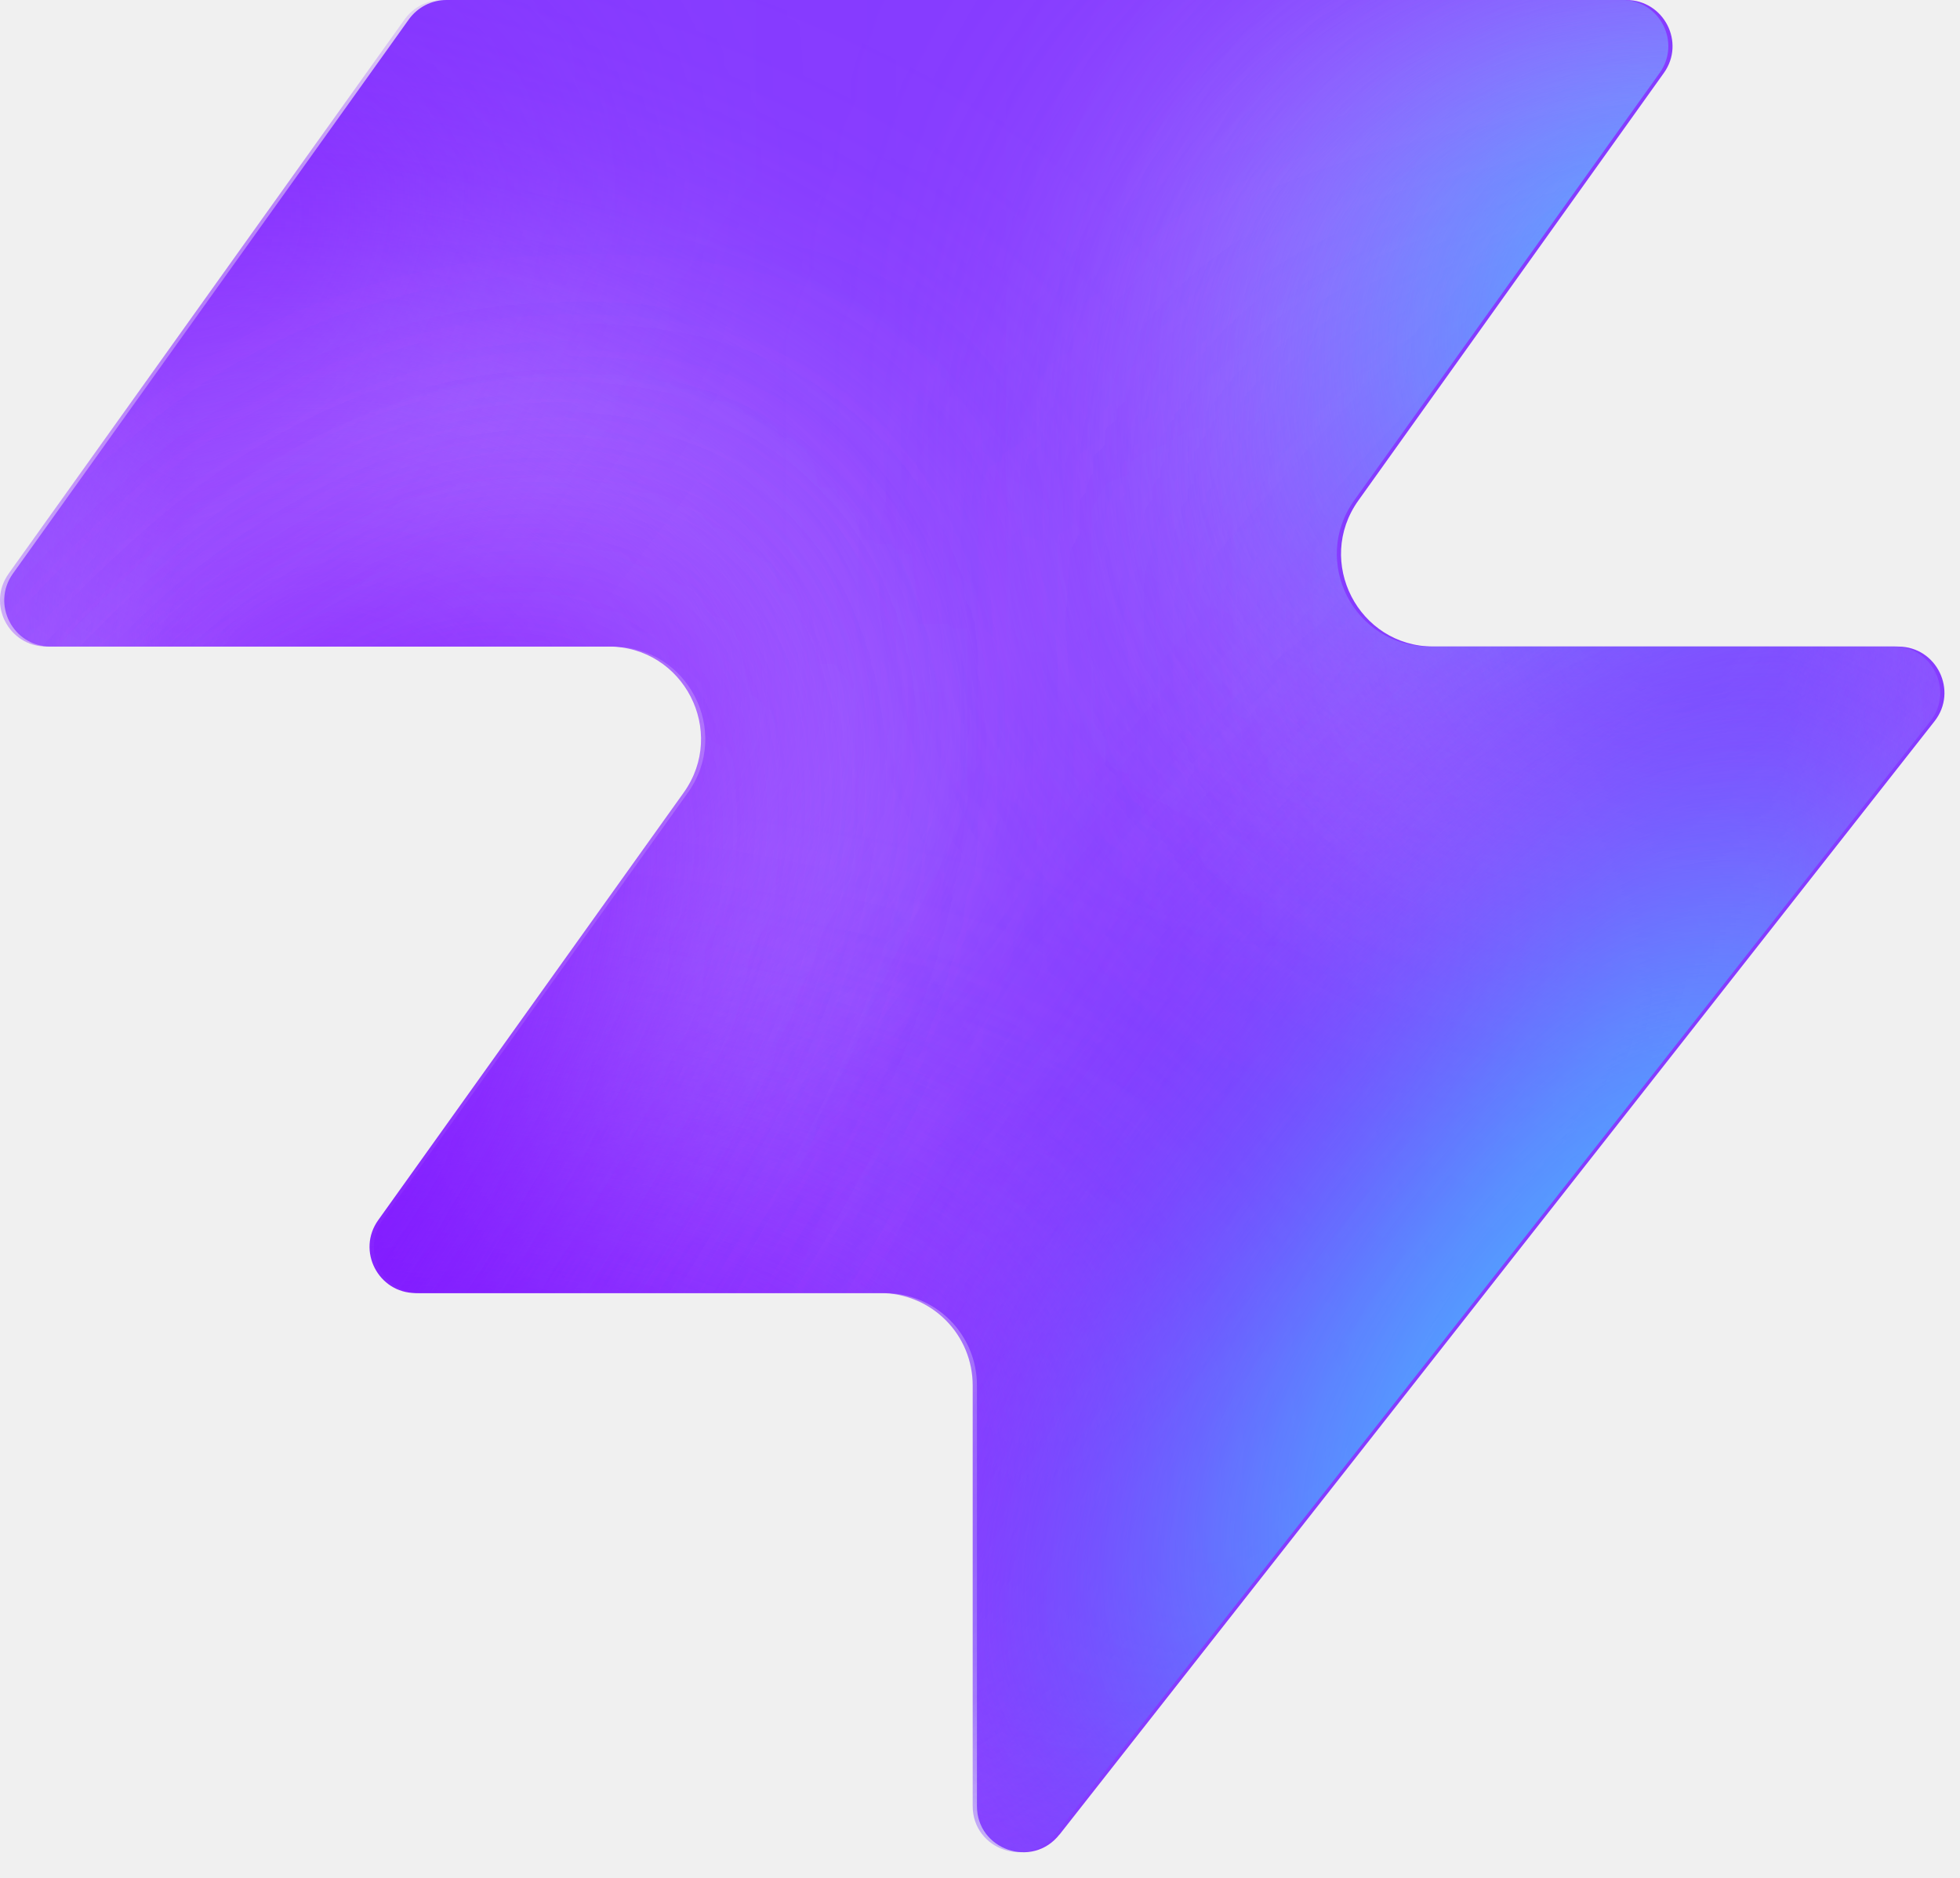
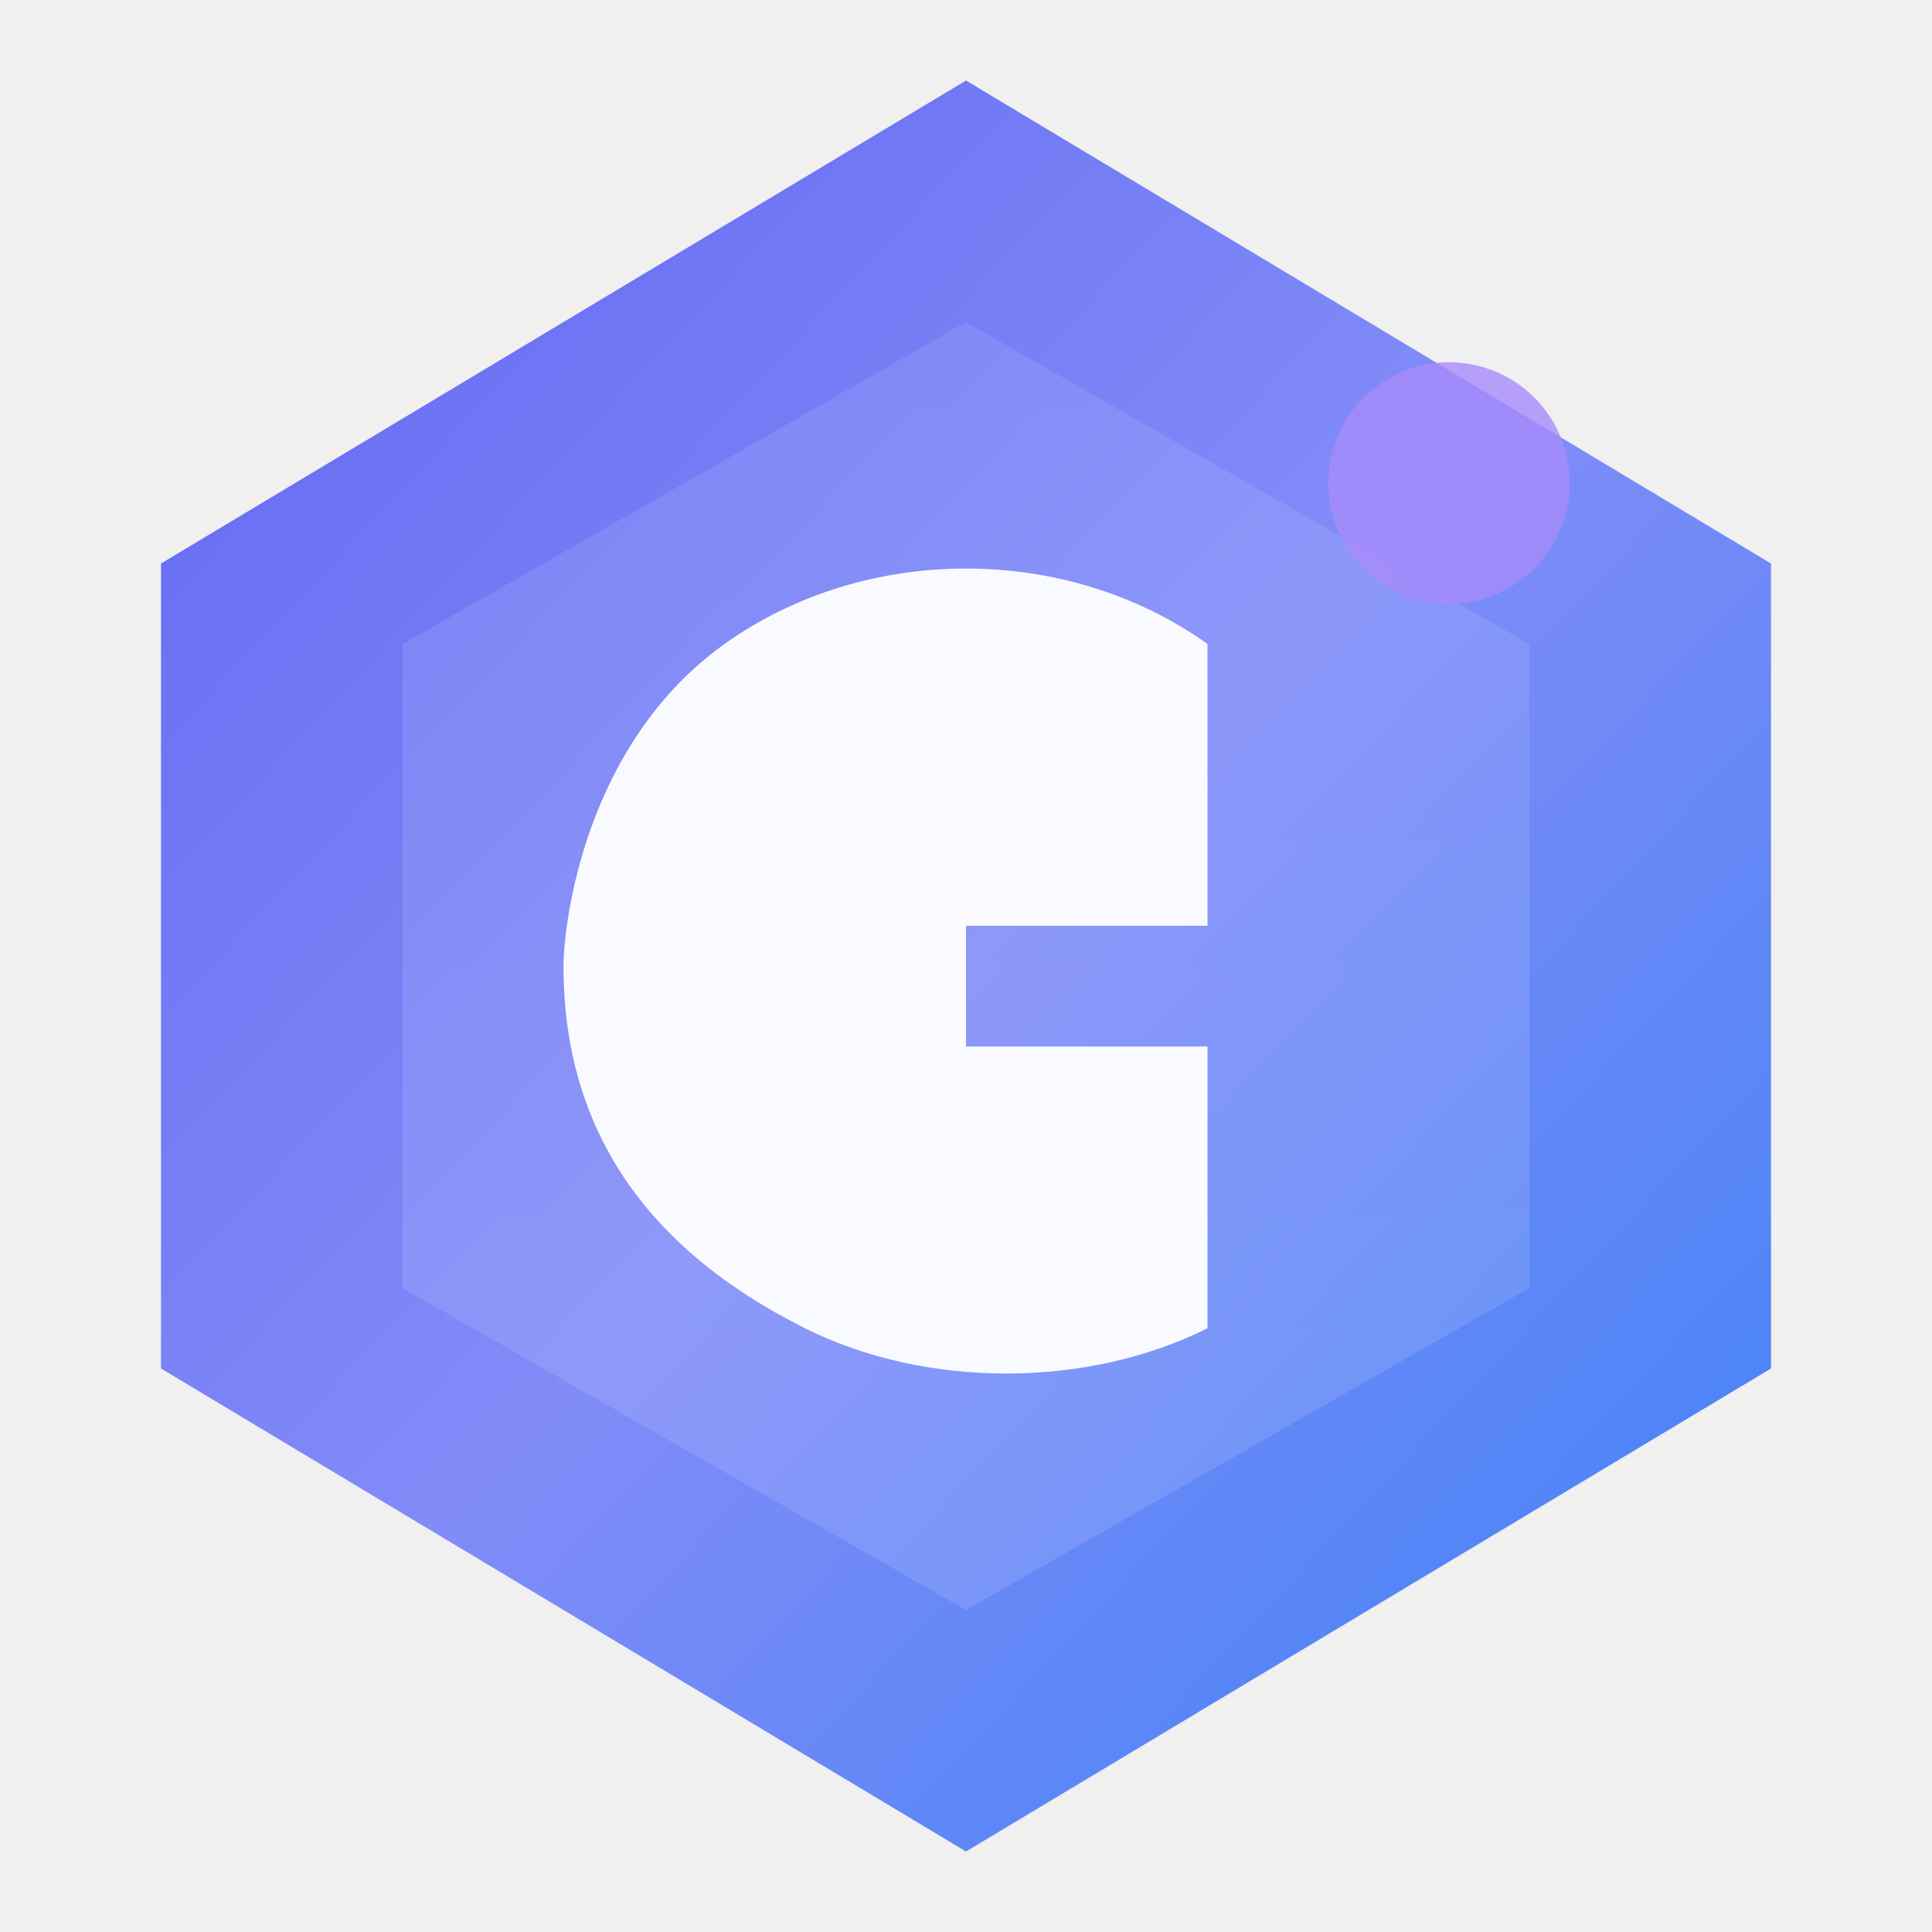
- <svg xmlns="http://www.w3.org/2000/svg" width="48" height="46" fill="none" viewBox="0 0 48 46">
-   <path fill="#863bff" d="M25.946 44.938c-.664.845-2.021.375-2.021-.698V33.937a2.26 2.26 0 0 0-2.262-2.262H10.287c-.92 0-1.456-1.04-.92-1.788l7.48-10.471c1.07-1.497 0-3.578-1.842-3.578H1.237c-.92 0-1.456-1.04-.92-1.788L10.013.474c.214-.297.556-.474.92-.474h28.894c.92 0 1.456 1.04.92 1.788l-7.48 10.471c-1.07 1.498 0 3.579 1.842 3.579h11.377c.943 0 1.473 1.088.89 1.83L25.947 44.94z" style="fill:#863bff;fill:color(display-p3 .525 .23 1);fill-opacity:1" />
-   <mask id="a" width="48" height="46" x="0" y="0" maskUnits="userSpaceOnUse" style="mask-type:alpha">
-     <path fill="#000" d="M25.842 44.938c-.664.844-2.021.375-2.021-.698V33.937a2.26 2.26 0 0 0-2.262-2.262H10.183c-.92 0-1.456-1.04-.92-1.788l7.48-10.471c1.07-1.498 0-3.579-1.842-3.579H1.133c-.92 0-1.456-1.04-.92-1.787L9.91.473c.214-.297.556-.474.92-.474h28.894c.92 0 1.456 1.04.92 1.788l-7.48 10.471c-1.07 1.498 0 3.578 1.842 3.578h11.377c.943 0 1.473 1.088.89 1.832L25.843 44.94z" style="fill:#000;fill-opacity:1" />
-   </mask>
-   <g mask="url(#a)">
-     <g filter="url(#b)">
-       <ellipse cx="5.508" cy="14.704" fill="#ede6ff" rx="5.508" ry="14.704" style="fill:#ede6ff;fill:color(display-p3 .927 .903 1);fill-opacity:1" transform="matrix(.00324 1 1 -.00324 -4.47 31.516)" />
-     </g>
-     <g filter="url(#c)">
-       <ellipse cx="10.399" cy="29.851" fill="#ede6ff" rx="10.399" ry="29.851" style="fill:#ede6ff;fill:color(display-p3 .927 .903 1);fill-opacity:1" transform="matrix(.00324 1 1 -.00324 -39.328 7.883)" />
-     </g>
-     <g filter="url(#d)">
-       <ellipse cx="5.508" cy="30.487" fill="#7e14ff" rx="5.508" ry="30.487" style="fill:#7e14ff;fill:color(display-p3 .492 .077 1);fill-opacity:1" transform="rotate(89.814 -25.913 -14.639)scale(1 -1)" />
-     </g>
-     <g filter="url(#e)">
-       <ellipse cx="5.508" cy="30.599" fill="#7e14ff" rx="5.508" ry="30.599" style="fill:#7e14ff;fill:color(display-p3 .492 .077 1);fill-opacity:1" transform="rotate(89.814 -32.644 -3.334)scale(1 -1)" />
-     </g>
-     <g filter="url(#f)">
-       <ellipse cx="5.508" cy="30.599" fill="#7e14ff" rx="5.508" ry="30.599" style="fill:#7e14ff;fill:color(display-p3 .492 .077 1);fill-opacity:1" transform="matrix(.00324 1 1 -.00324 -34.34 30.47)" />
-     </g>
-     <g filter="url(#g)">
-       <ellipse cx="14.072" cy="22.078" fill="#ede6ff" rx="14.072" ry="22.078" style="fill:#ede6ff;fill:color(display-p3 .927 .903 1);fill-opacity:1" transform="rotate(93.35 24.506 48.493)scale(-1 1)" />
-     </g>
-     <g filter="url(#h)">
-       <ellipse cx="3.47" cy="21.501" fill="#7e14ff" rx="3.47" ry="21.501" style="fill:#7e14ff;fill:color(display-p3 .492 .077 1);fill-opacity:1" transform="rotate(89.009 28.708 47.59)scale(-1 1)" />
-     </g>
-     <g filter="url(#i)">
-       <ellipse cx="3.47" cy="21.501" fill="#7e14ff" rx="3.47" ry="21.501" style="fill:#7e14ff;fill:color(display-p3 .492 .077 1);fill-opacity:1" transform="rotate(89.009 28.708 47.59)scale(-1 1)" />
-     </g>
-     <g filter="url(#j)">
-       <ellipse cx=".387" cy="8.972" fill="#7e14ff" rx="4.407" ry="29.108" style="fill:#7e14ff;fill:color(display-p3 .492 .077 1);fill-opacity:1" transform="rotate(39.51 .387 8.972)" />
-     </g>
-     <g filter="url(#k)">
-       <ellipse cx="47.523" cy="-6.092" fill="#7e14ff" rx="4.407" ry="29.108" style="fill:#7e14ff;fill:color(display-p3 .492 .077 1);fill-opacity:1" transform="rotate(37.892 47.523 -6.092)" />
-     </g>
-     <g filter="url(#l)">
-       <ellipse cx="41.412" cy="6.333" fill="#47bfff" rx="5.971" ry="9.665" style="fill:#47bfff;fill:color(display-p3 .28 .748 1);fill-opacity:1" transform="rotate(37.892 41.412 6.333)" />
-     </g>
-     <g filter="url(#m)">
-       <ellipse cx="-1.879" cy="38.332" fill="#7e14ff" rx="4.407" ry="29.108" style="fill:#7e14ff;fill:color(display-p3 .492 .077 1);fill-opacity:1" transform="rotate(37.892 -1.88 38.332)" />
-     </g>
-     <g filter="url(#n)">
-       <ellipse cx="-1.879" cy="38.332" fill="#7e14ff" rx="4.407" ry="29.108" style="fill:#7e14ff;fill:color(display-p3 .492 .077 1);fill-opacity:1" transform="rotate(37.892 -1.88 38.332)" />
-     </g>
-     <g filter="url(#o)">
-       <ellipse cx="35.651" cy="29.907" fill="#7e14ff" rx="4.407" ry="29.108" style="fill:#7e14ff;fill:color(display-p3 .492 .077 1);fill-opacity:1" transform="rotate(37.892 35.651 29.907)" />
-     </g>
-     <g filter="url(#p)">
-       <ellipse cx="38.418" cy="32.4" fill="#47bfff" rx="5.971" ry="15.297" style="fill:#47bfff;fill:color(display-p3 .28 .748 1);fill-opacity:1" transform="rotate(37.892 38.418 32.4)" />
-     </g>
-   </g>
+ <svg xmlns="http://www.w3.org/2000/svg" viewBox="0 0 48 48" width="48" height="48">
  <defs>
-     <filter id="b" width="60.045" height="41.654" x="-19.77" y="16.149" color-interpolation-filters="sRGB" filterUnits="userSpaceOnUse">
-       <feFlood flood-opacity="0" result="BackgroundImageFix" />
-       <feBlend in="SourceGraphic" in2="BackgroundImageFix" result="shape" />
-       <feGaussianBlur result="effect1_foregroundBlur_2002_17158" stdDeviation="7.659" />
-     </filter>
-     <filter id="c" width="90.34" height="51.437" x="-54.613" y="-7.533" color-interpolation-filters="sRGB" filterUnits="userSpaceOnUse">
-       <feFlood flood-opacity="0" result="BackgroundImageFix" />
-       <feBlend in="SourceGraphic" in2="BackgroundImageFix" result="shape" />
-       <feGaussianBlur result="effect1_foregroundBlur_2002_17158" stdDeviation="7.659" />
-     </filter>
-     <filter id="d" width="79.355" height="29.4" x="-49.64" y="2.03" color-interpolation-filters="sRGB" filterUnits="userSpaceOnUse">
-       <feFlood flood-opacity="0" result="BackgroundImageFix" />
-       <feBlend in="SourceGraphic" in2="BackgroundImageFix" result="shape" />
-       <feGaussianBlur result="effect1_foregroundBlur_2002_17158" stdDeviation="4.596" />
-     </filter>
-     <filter id="e" width="79.579" height="29.4" x="-45.045" y="20.029" color-interpolation-filters="sRGB" filterUnits="userSpaceOnUse">
-       <feFlood flood-opacity="0" result="BackgroundImageFix" />
-       <feBlend in="SourceGraphic" in2="BackgroundImageFix" result="shape" />
-       <feGaussianBlur result="effect1_foregroundBlur_2002_17158" stdDeviation="4.596" />
-     </filter>
-     <filter id="f" width="79.579" height="29.4" x="-43.513" y="21.178" color-interpolation-filters="sRGB" filterUnits="userSpaceOnUse">
-       <feFlood flood-opacity="0" result="BackgroundImageFix" />
-       <feBlend in="SourceGraphic" in2="BackgroundImageFix" result="shape" />
-       <feGaussianBlur result="effect1_foregroundBlur_2002_17158" stdDeviation="4.596" />
-     </filter>
-     <filter id="g" width="74.749" height="58.852" x="15.756" y="-17.901" color-interpolation-filters="sRGB" filterUnits="userSpaceOnUse">
-       <feFlood flood-opacity="0" result="BackgroundImageFix" />
-       <feBlend in="SourceGraphic" in2="BackgroundImageFix" result="shape" />
-       <feGaussianBlur result="effect1_foregroundBlur_2002_17158" stdDeviation="7.659" />
-     </filter>
-     <filter id="h" width="61.377" height="25.362" x="23.548" y="2.284" color-interpolation-filters="sRGB" filterUnits="userSpaceOnUse">
-       <feFlood flood-opacity="0" result="BackgroundImageFix" />
-       <feBlend in="SourceGraphic" in2="BackgroundImageFix" result="shape" />
-       <feGaussianBlur result="effect1_foregroundBlur_2002_17158" stdDeviation="4.596" />
-     </filter>
-     <filter id="i" width="61.377" height="25.362" x="23.548" y="2.284" color-interpolation-filters="sRGB" filterUnits="userSpaceOnUse">
-       <feFlood flood-opacity="0" result="BackgroundImageFix" />
-       <feBlend in="SourceGraphic" in2="BackgroundImageFix" result="shape" />
-       <feGaussianBlur result="effect1_foregroundBlur_2002_17158" stdDeviation="4.596" />
-     </filter>
-     <filter id="j" width="56.045" height="63.649" x="-27.636" y="-22.853" color-interpolation-filters="sRGB" filterUnits="userSpaceOnUse">
-       <feFlood flood-opacity="0" result="BackgroundImageFix" />
-       <feBlend in="SourceGraphic" in2="BackgroundImageFix" result="shape" />
-       <feGaussianBlur result="effect1_foregroundBlur_2002_17158" stdDeviation="4.596" />
-     </filter>
-     <filter id="k" width="54.814" height="64.646" x="20.116" y="-38.415" color-interpolation-filters="sRGB" filterUnits="userSpaceOnUse">
-       <feFlood flood-opacity="0" result="BackgroundImageFix" />
-       <feBlend in="SourceGraphic" in2="BackgroundImageFix" result="shape" />
-       <feGaussianBlur result="effect1_foregroundBlur_2002_17158" stdDeviation="4.596" />
-     </filter>
-     <filter id="l" width="33.541" height="35.313" x="24.641" y="-11.323" color-interpolation-filters="sRGB" filterUnits="userSpaceOnUse">
-       <feFlood flood-opacity="0" result="BackgroundImageFix" />
-       <feBlend in="SourceGraphic" in2="BackgroundImageFix" result="shape" />
-       <feGaussianBlur result="effect1_foregroundBlur_2002_17158" stdDeviation="4.596" />
-     </filter>
-     <filter id="m" width="54.814" height="64.646" x="-29.286" y="6.009" color-interpolation-filters="sRGB" filterUnits="userSpaceOnUse">
-       <feFlood flood-opacity="0" result="BackgroundImageFix" />
-       <feBlend in="SourceGraphic" in2="BackgroundImageFix" result="shape" />
-       <feGaussianBlur result="effect1_foregroundBlur_2002_17158" stdDeviation="4.596" />
-     </filter>
-     <filter id="n" width="54.814" height="64.646" x="-29.286" y="6.009" color-interpolation-filters="sRGB" filterUnits="userSpaceOnUse">
-       <feFlood flood-opacity="0" result="BackgroundImageFix" />
-       <feBlend in="SourceGraphic" in2="BackgroundImageFix" result="shape" />
-       <feGaussianBlur result="effect1_foregroundBlur_2002_17158" stdDeviation="4.596" />
-     </filter>
-     <filter id="o" width="54.814" height="64.646" x="8.244" y="-2.416" color-interpolation-filters="sRGB" filterUnits="userSpaceOnUse">
-       <feFlood flood-opacity="0" result="BackgroundImageFix" />
-       <feBlend in="SourceGraphic" in2="BackgroundImageFix" result="shape" />
-       <feGaussianBlur result="effect1_foregroundBlur_2002_17158" stdDeviation="4.596" />
-     </filter>
-     <filter id="p" width="39.409" height="43.623" x="18.713" y="10.588" color-interpolation-filters="sRGB" filterUnits="userSpaceOnUse">
-       <feFlood flood-opacity="0" result="BackgroundImageFix" />
-       <feBlend in="SourceGraphic" in2="BackgroundImageFix" result="shape" />
-       <feGaussianBlur result="effect1_foregroundBlur_2002_17158" stdDeviation="4.596" />
-     </filter>
+     <linearGradient id="hex-grad" x1="0" y1="0" x2="1" y2="1">
+       <stop offset="0%" stop-color="#6366f1" />
+       <stop offset="50%" stop-color="#818cf8" />
+       <stop offset="100%" stop-color="#3b82f6" />
+     </linearGradient>
+     <linearGradient id="inner-grad" x1="0" y1="0" x2="0" y2="1">
+       <stop offset="0%" stop-color="#c7d2fe" />
+       <stop offset="100%" stop-color="#e0e7ff" />
+     </linearGradient>
  </defs>
+   <path d="M24 2 L44 14 L44 34 L24 46 L4 34 L4 14 Z" fill="url(#hex-grad)" stroke="none" />
+   <path d="M24 8 L38 16 L38 32 L24 40 L10 32 L10 16 Z" fill="url(#inner-grad)" opacity="0.15" />
+   <path d="M30 16 C26.5 13.5 21.5 13.5 18 16 C14.5 18.5 14 23 14 24 C14 28 16 31 20 33 C23 34.5 27 34.5 30 33 L30 26 L24 26 L24 23 L30 23 Z" fill="white" opacity="0.95" />
+   <circle cx="36" cy="12" r="3" fill="#a78bfa" opacity="0.8" />
</svg>
